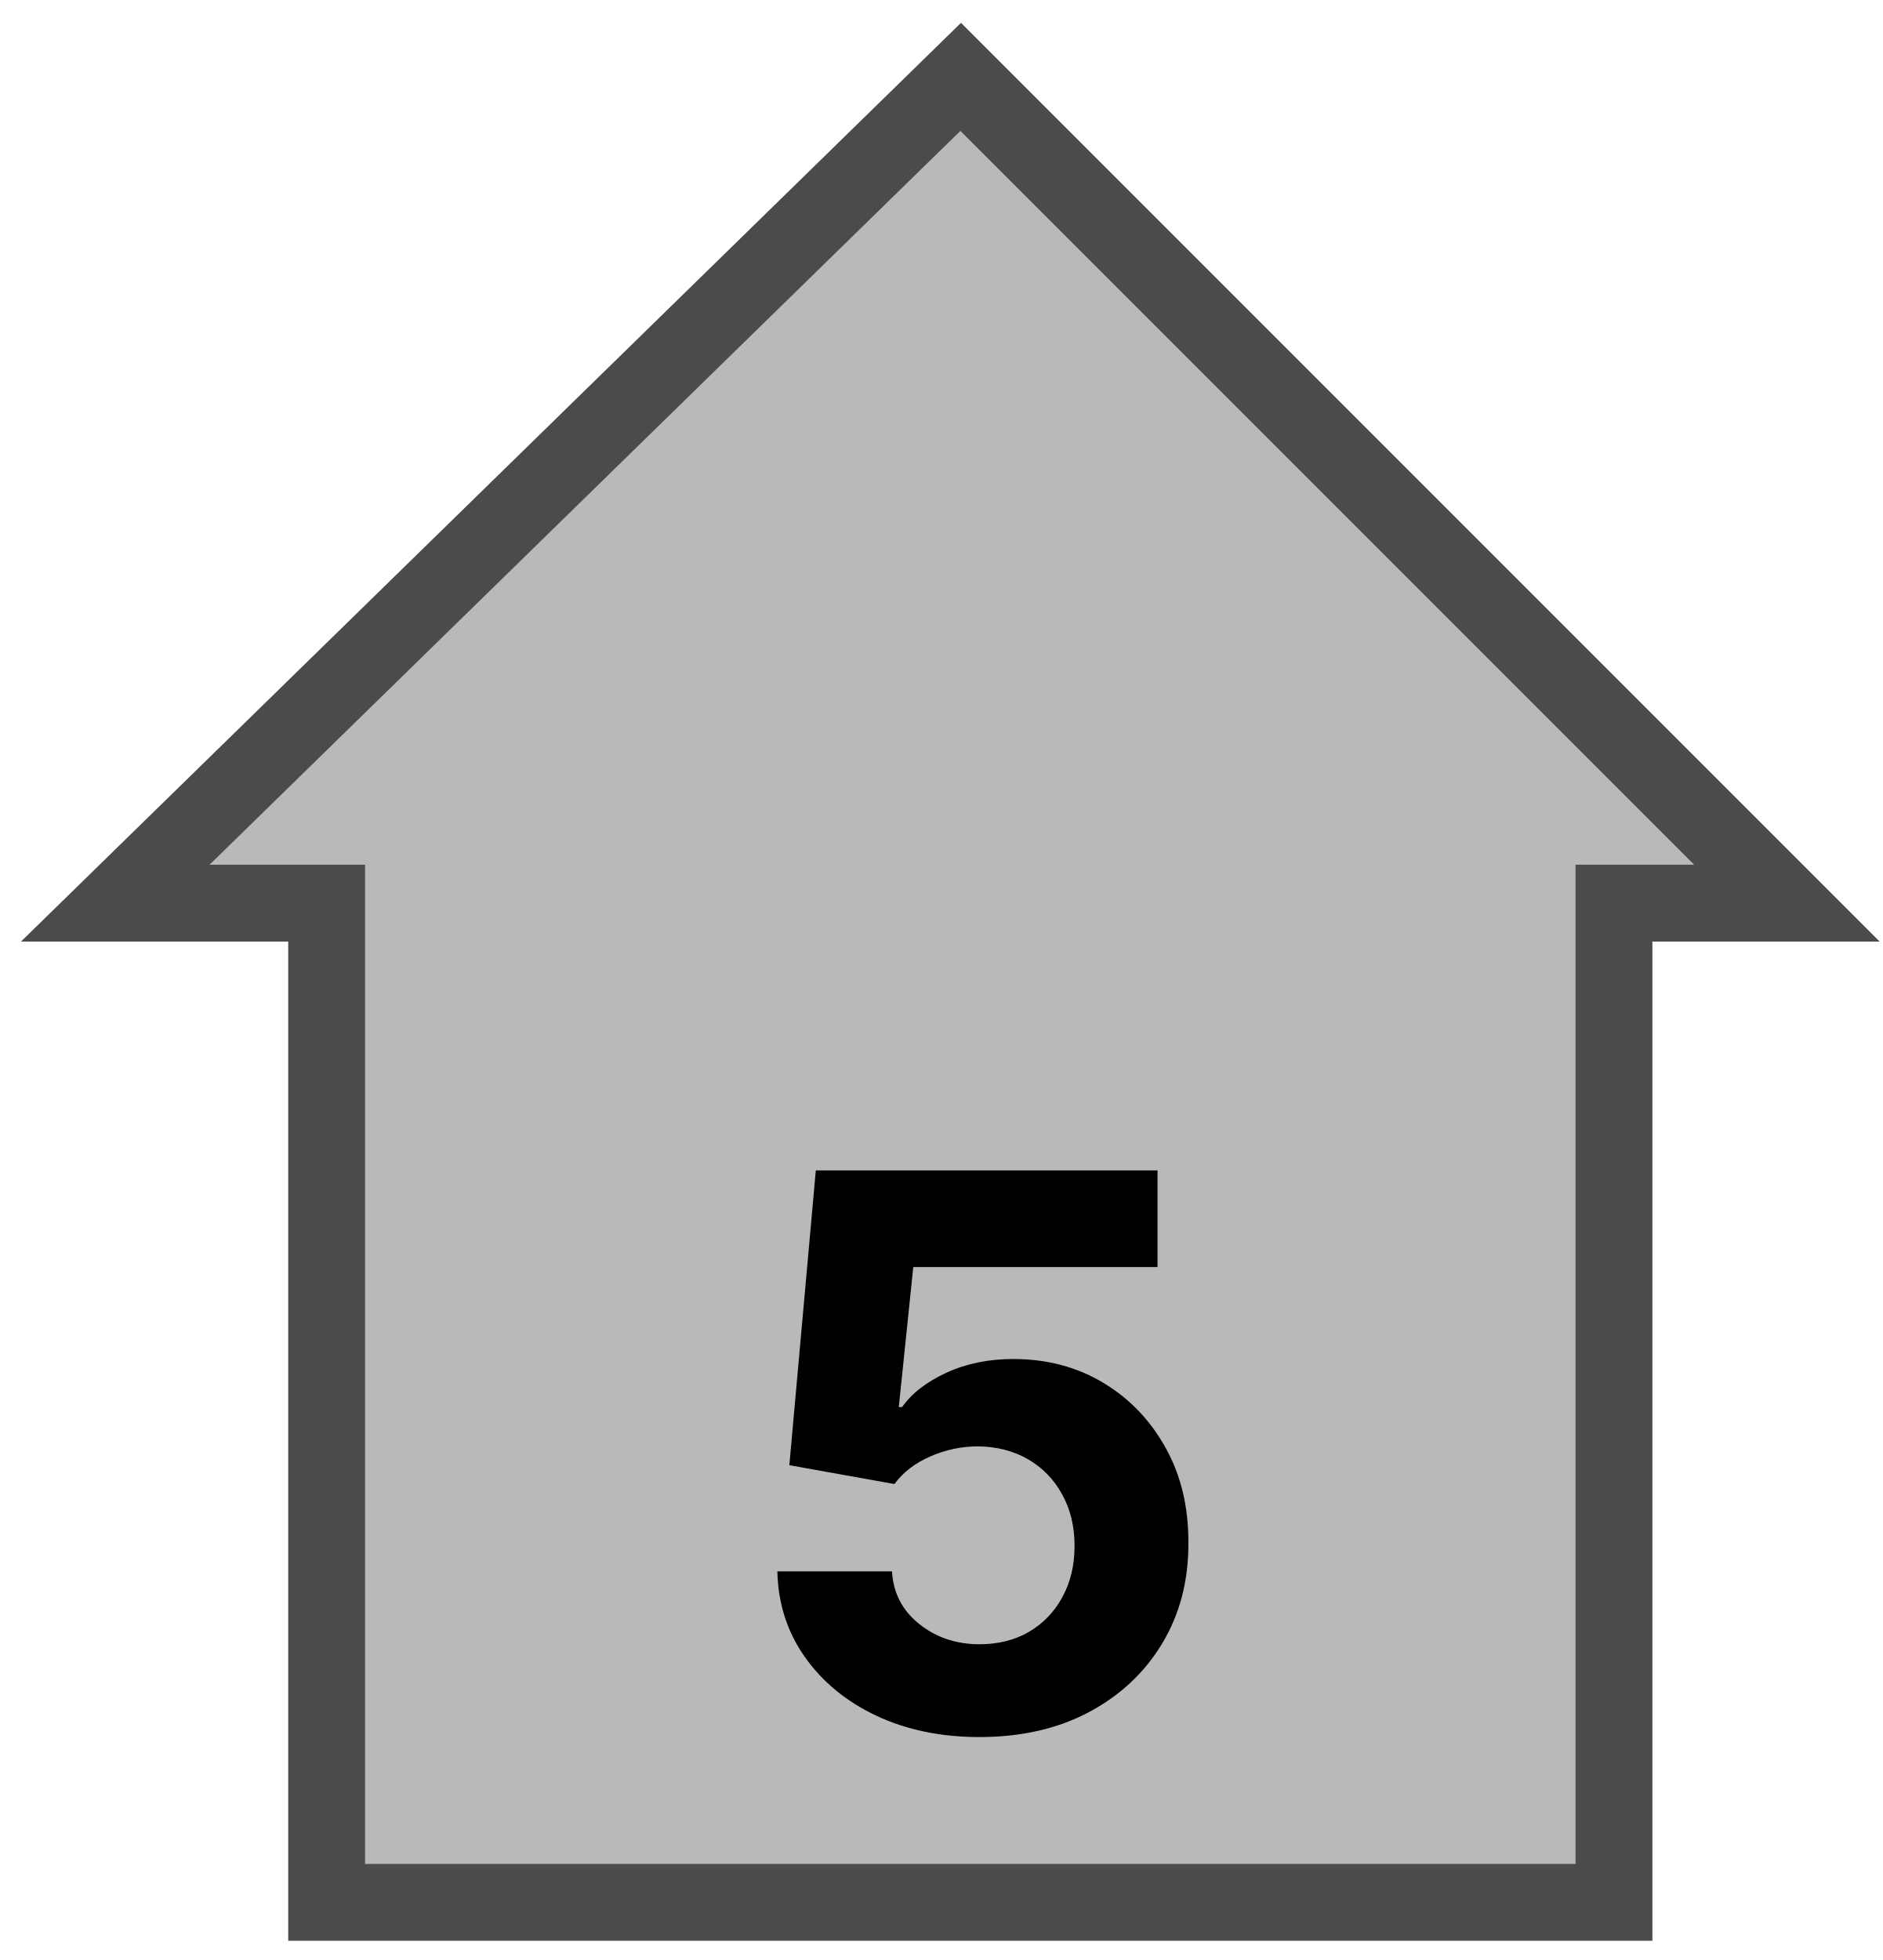
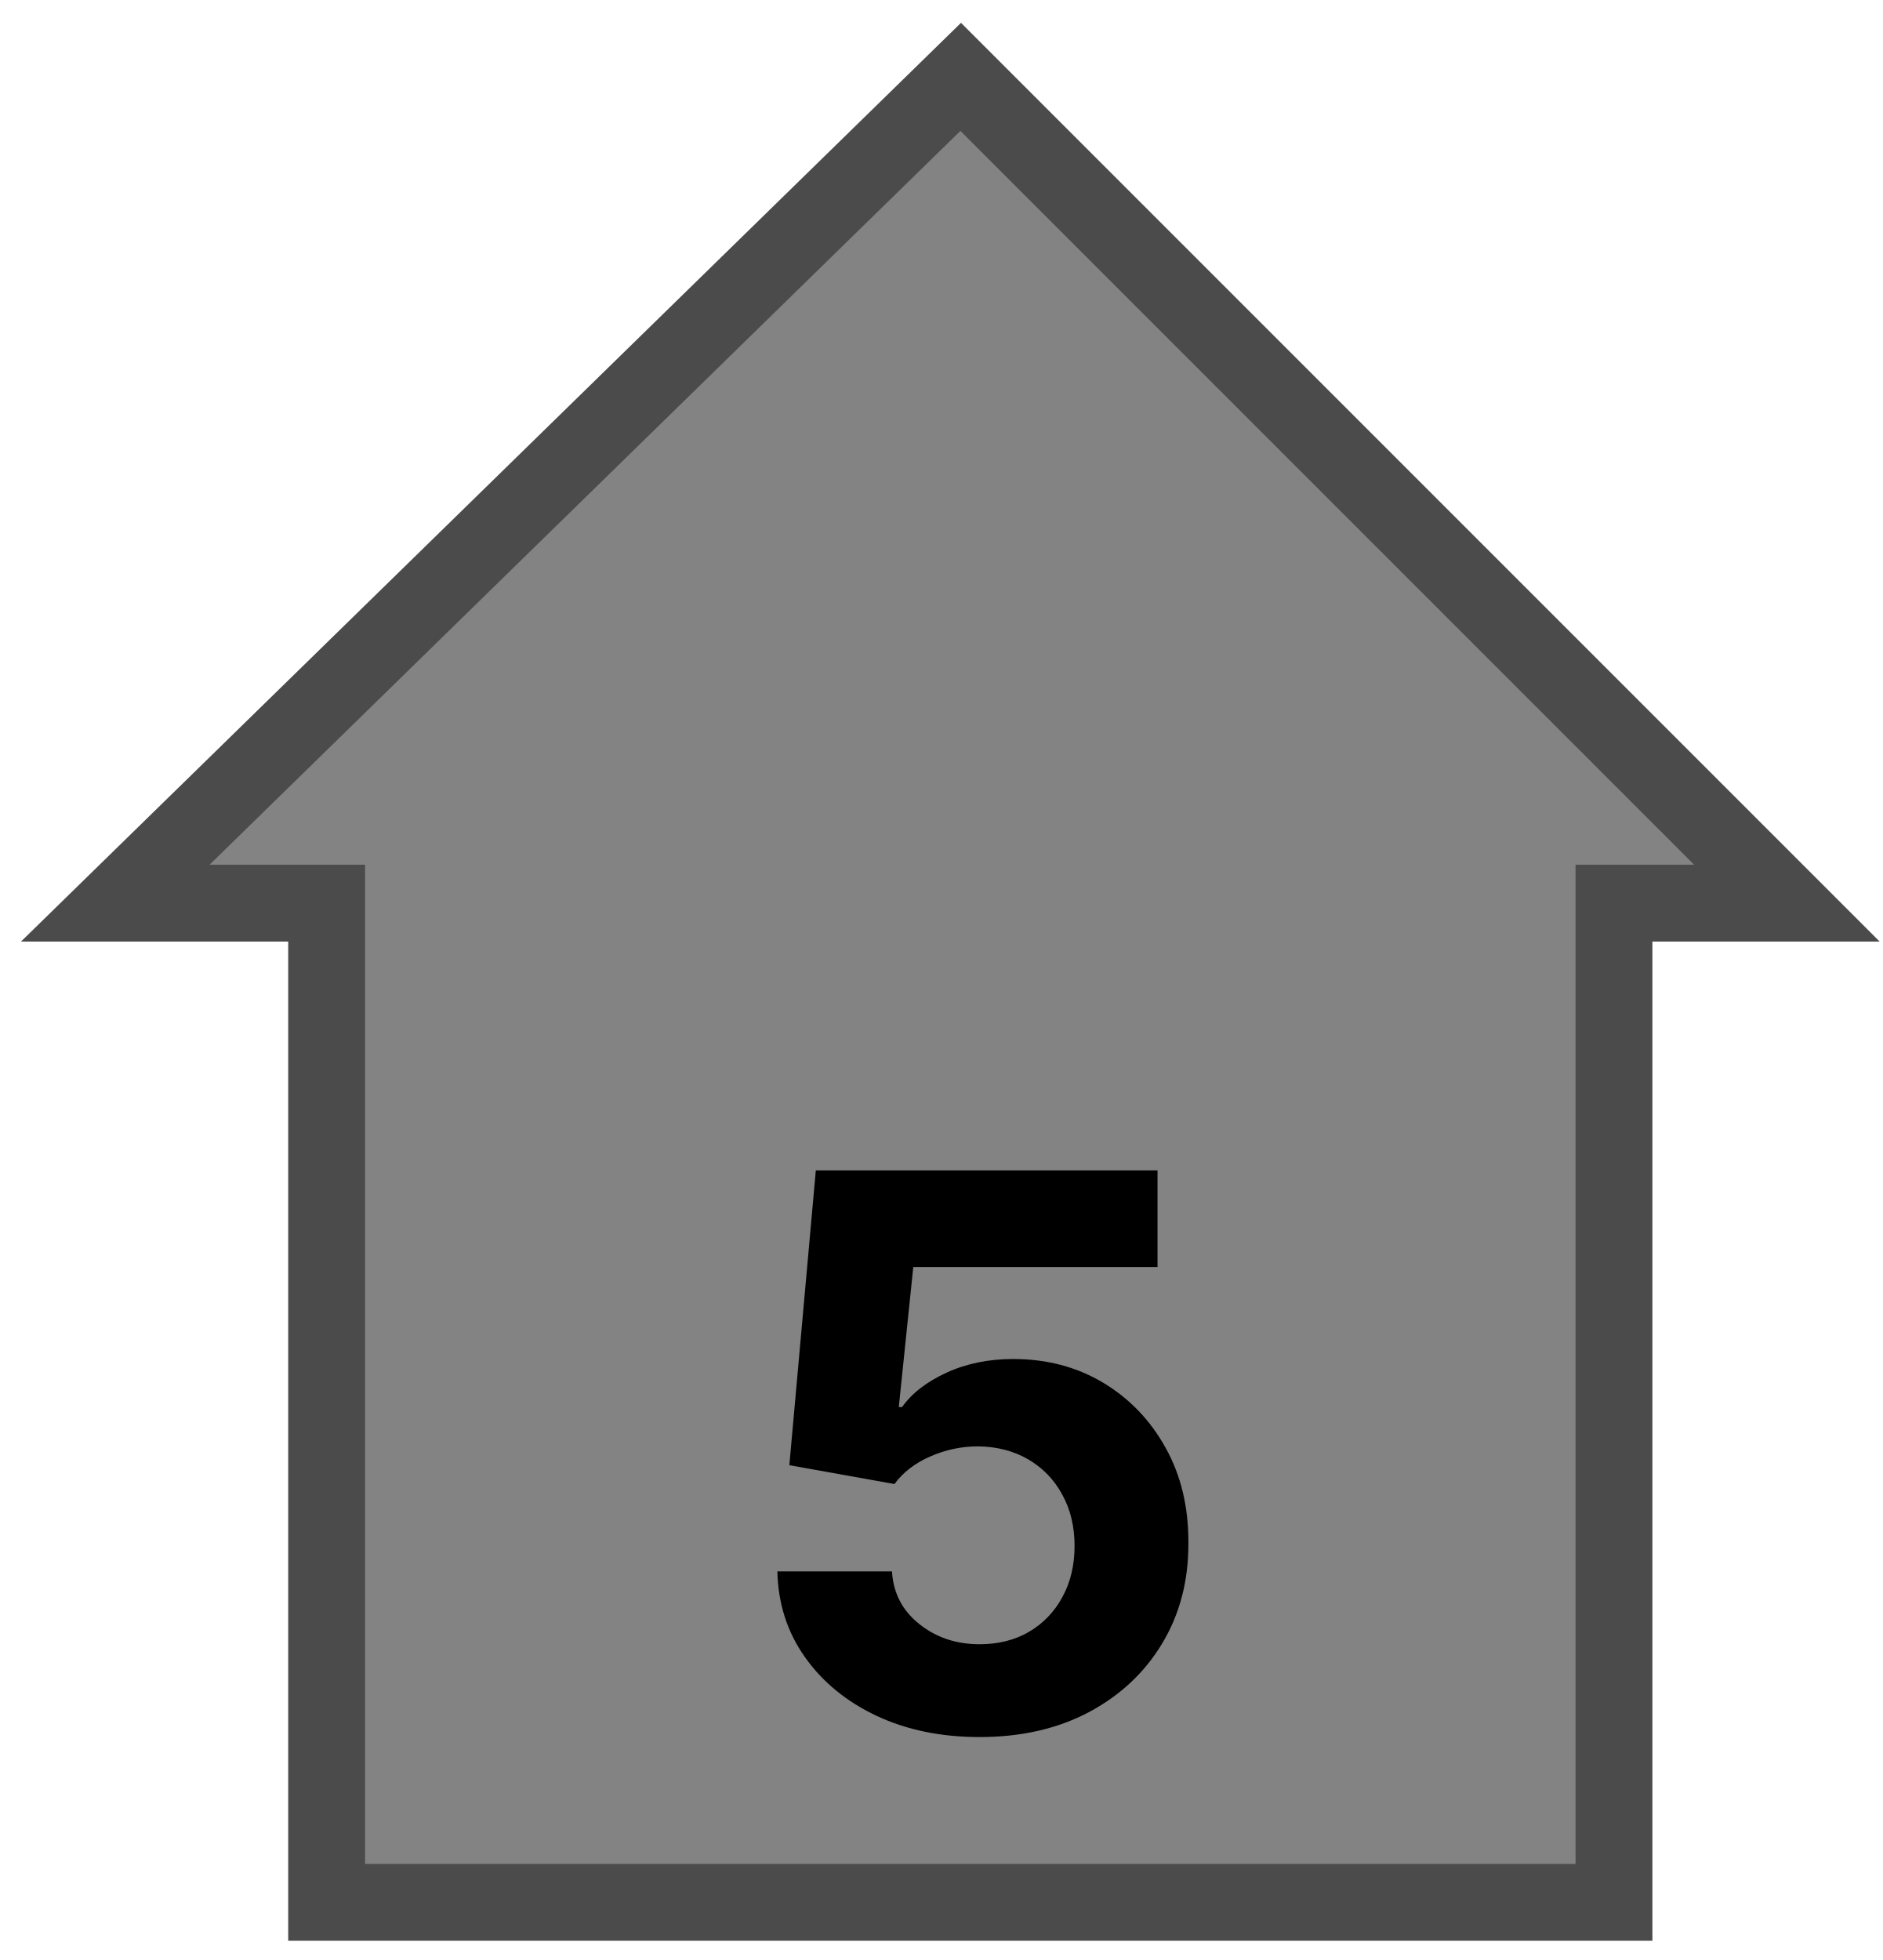
<svg xmlns="http://www.w3.org/2000/svg" width="49" height="51" viewBox="0 0 49 51" fill="none">
-   <path d="M8.5 23.5V49.5H42V23.5H46.5L25 2L3 23.5H8.5Z" fill="#B9B9B9" stroke="#4B4B4B" stroke-width="2" />
+   <path d="M8.5 23.5V49.5H42V23.5H46.5L25 2L3 23.5H8.5Z" fill="#838383" stroke="#4B4B4B" stroke-width="2" />
  <path d="M25.491 45.199C24.488 45.199 23.593 45.014 22.807 44.645C22.026 44.276 21.405 43.767 20.946 43.118C20.487 42.469 20.248 41.726 20.229 40.888H23.212C23.245 41.451 23.482 41.908 23.922 42.258C24.362 42.609 24.885 42.784 25.491 42.784C25.974 42.784 26.401 42.678 26.77 42.465C27.144 42.247 27.435 41.946 27.643 41.562C27.857 41.174 27.963 40.729 27.963 40.227C27.963 39.716 27.854 39.266 27.636 38.878C27.423 38.49 27.127 38.187 26.749 37.969C26.37 37.751 25.937 37.64 25.449 37.635C25.023 37.635 24.608 37.722 24.206 37.898C23.808 38.073 23.498 38.312 23.276 38.615L20.541 38.125L21.23 30.454H30.122V32.969H23.766L23.389 36.612H23.474C23.73 36.252 24.116 35.954 24.632 35.717C25.148 35.481 25.726 35.362 26.365 35.362C27.241 35.362 28.022 35.568 28.709 35.98C29.395 36.392 29.938 36.958 30.335 37.678C30.733 38.392 30.93 39.216 30.925 40.149C30.93 41.129 30.702 42.001 30.243 42.763C29.788 43.52 29.151 44.117 28.332 44.553C27.518 44.983 26.571 45.199 25.491 45.199Z" fill="black" />
</svg>
